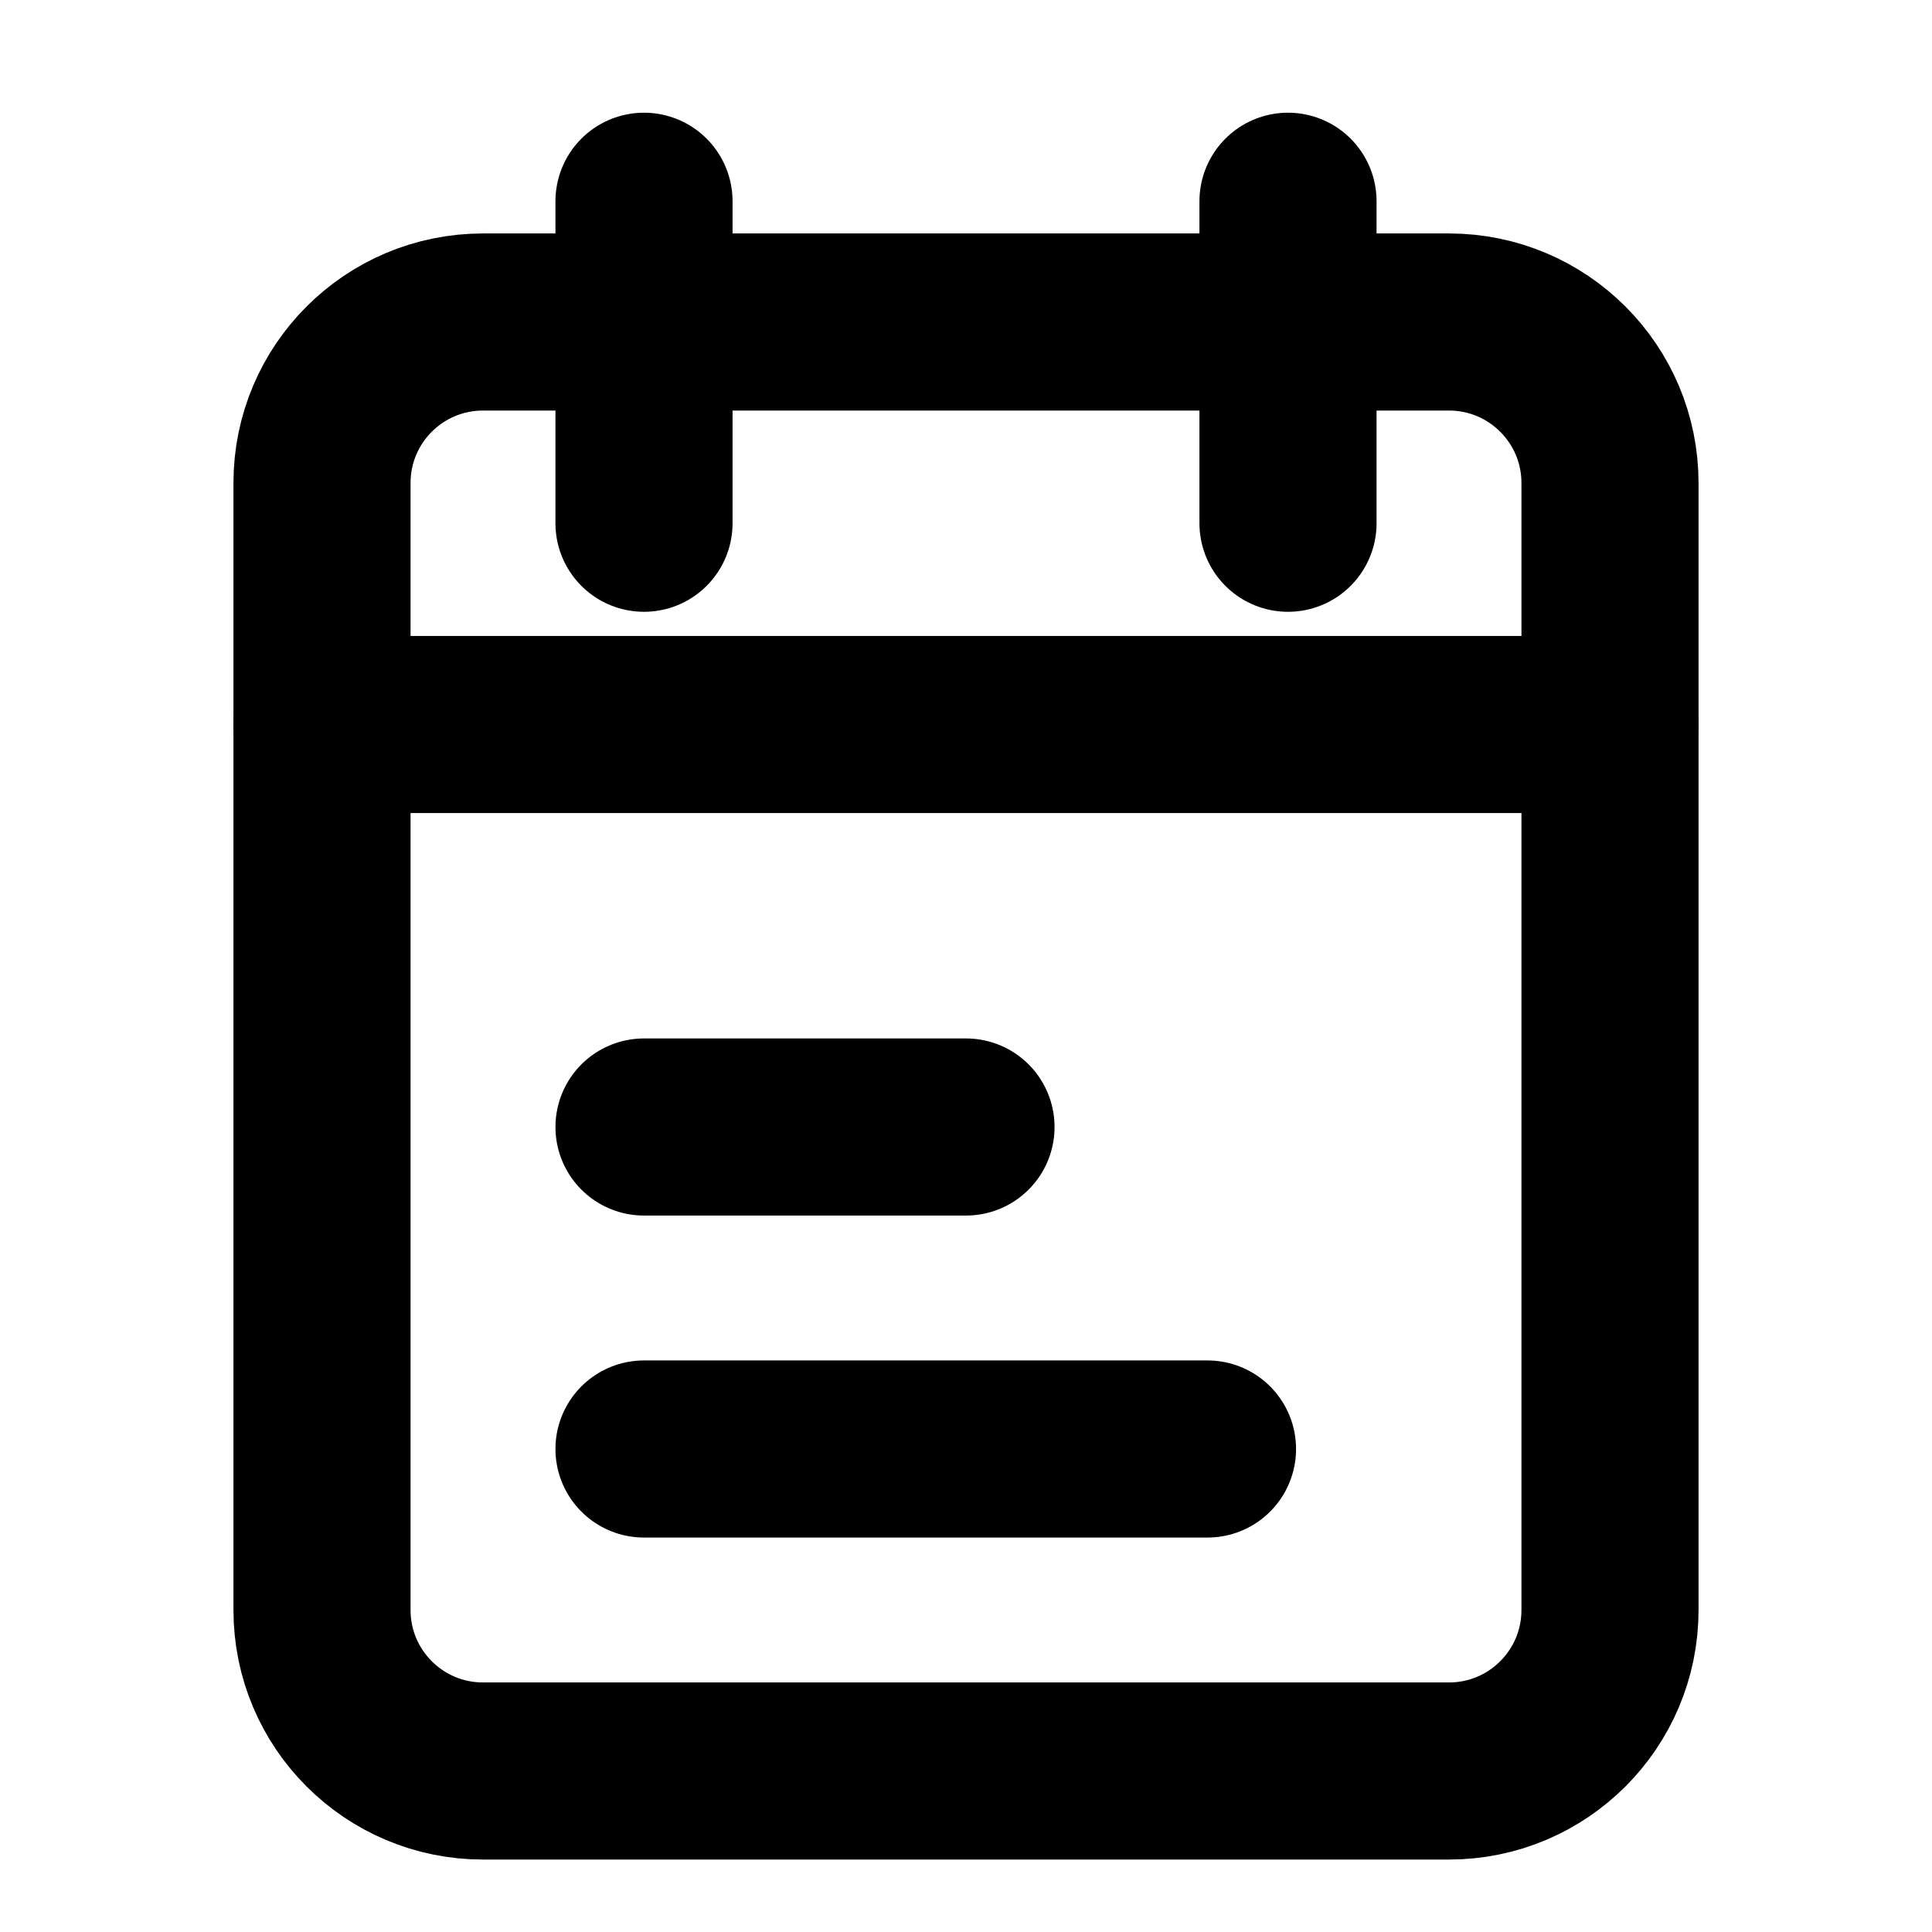
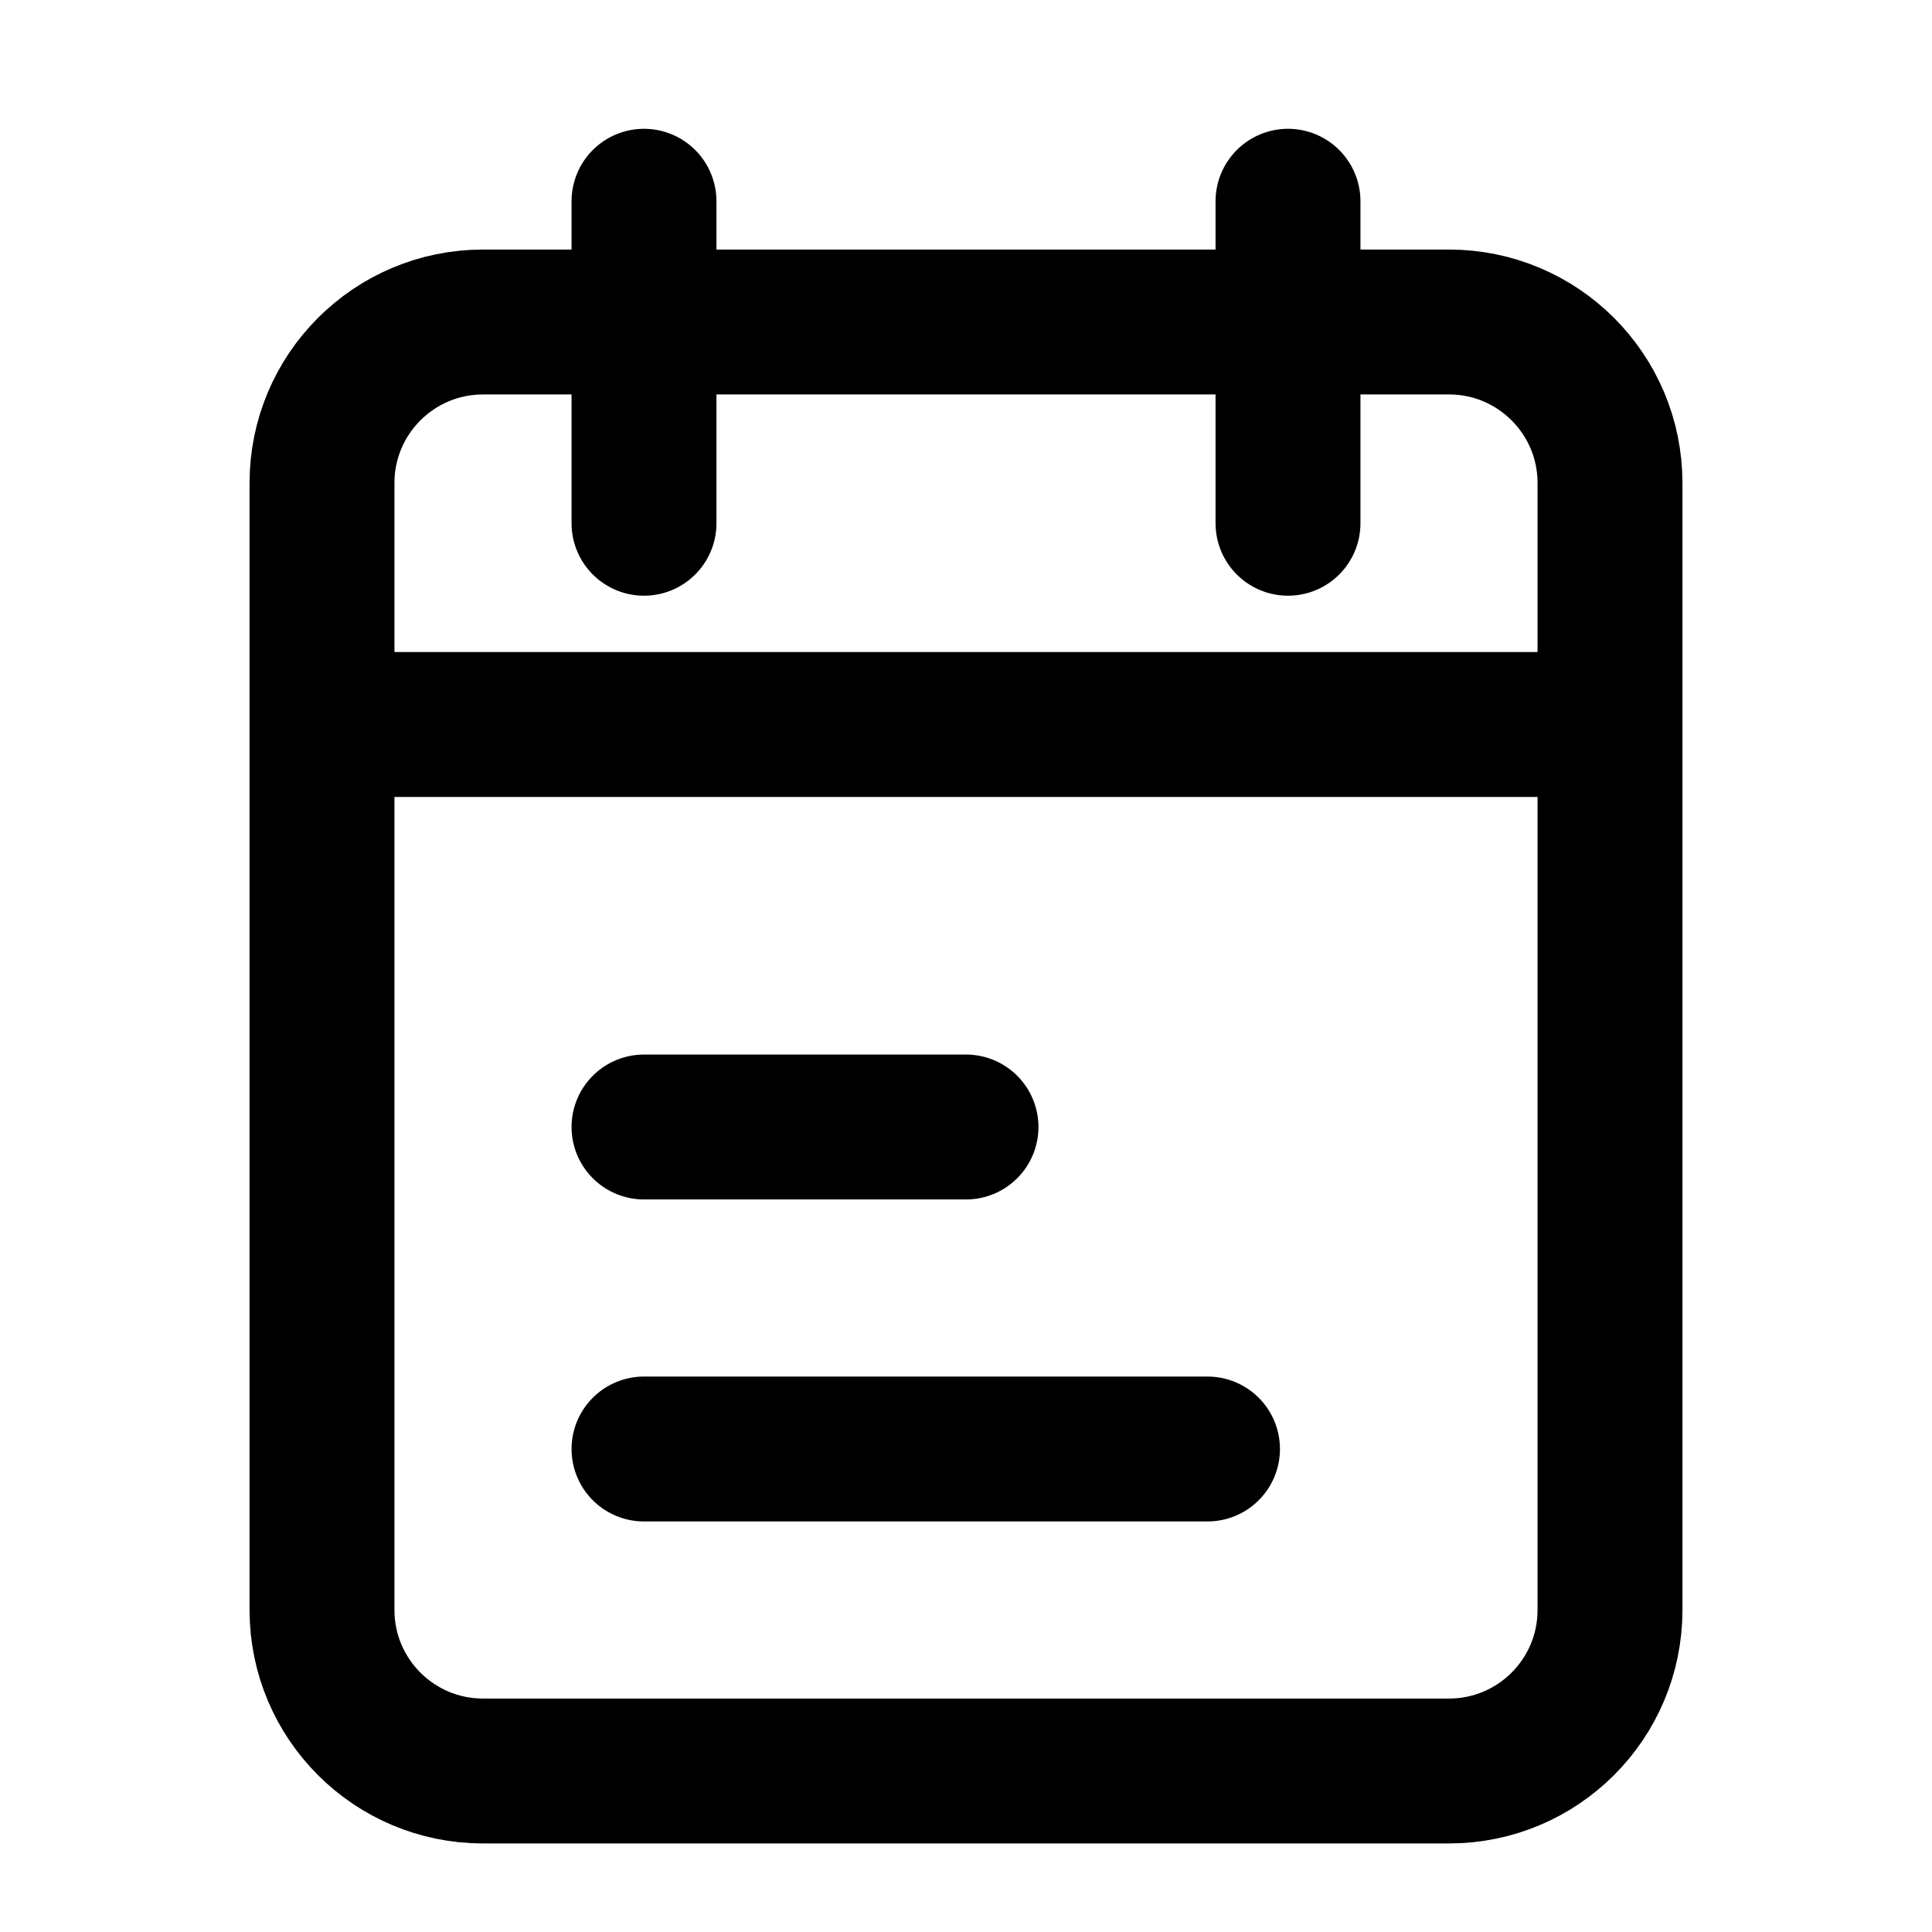
- <svg xmlns="http://www.w3.org/2000/svg" width="24" height="24" viewBox="0 0 24 24" fill="none" stroke="currentColor" stroke-width="2.2" stroke-linecap="round" stroke-linejoin="round" role="img" aria-labelledby="schedule-title">
+ <svg xmlns="http://www.w3.org/2000/svg" width="24" height="24" viewBox="0 0 24 24" fill="none" stroke="currentColor" stroke-width="1.8" stroke-linecap="round" stroke-linejoin="round" role="img" aria-labelledby="schedule-title">
  <rect x="4" y="4" width="16" height="18" rx="2" />
  <path d="M8 2.5v4" />
  <path d="M16 2.5v4" />
  <path d="M4 9h16" />
  <path d="M8 14h4" />
  <path d="M8 18h7" />
</svg>
